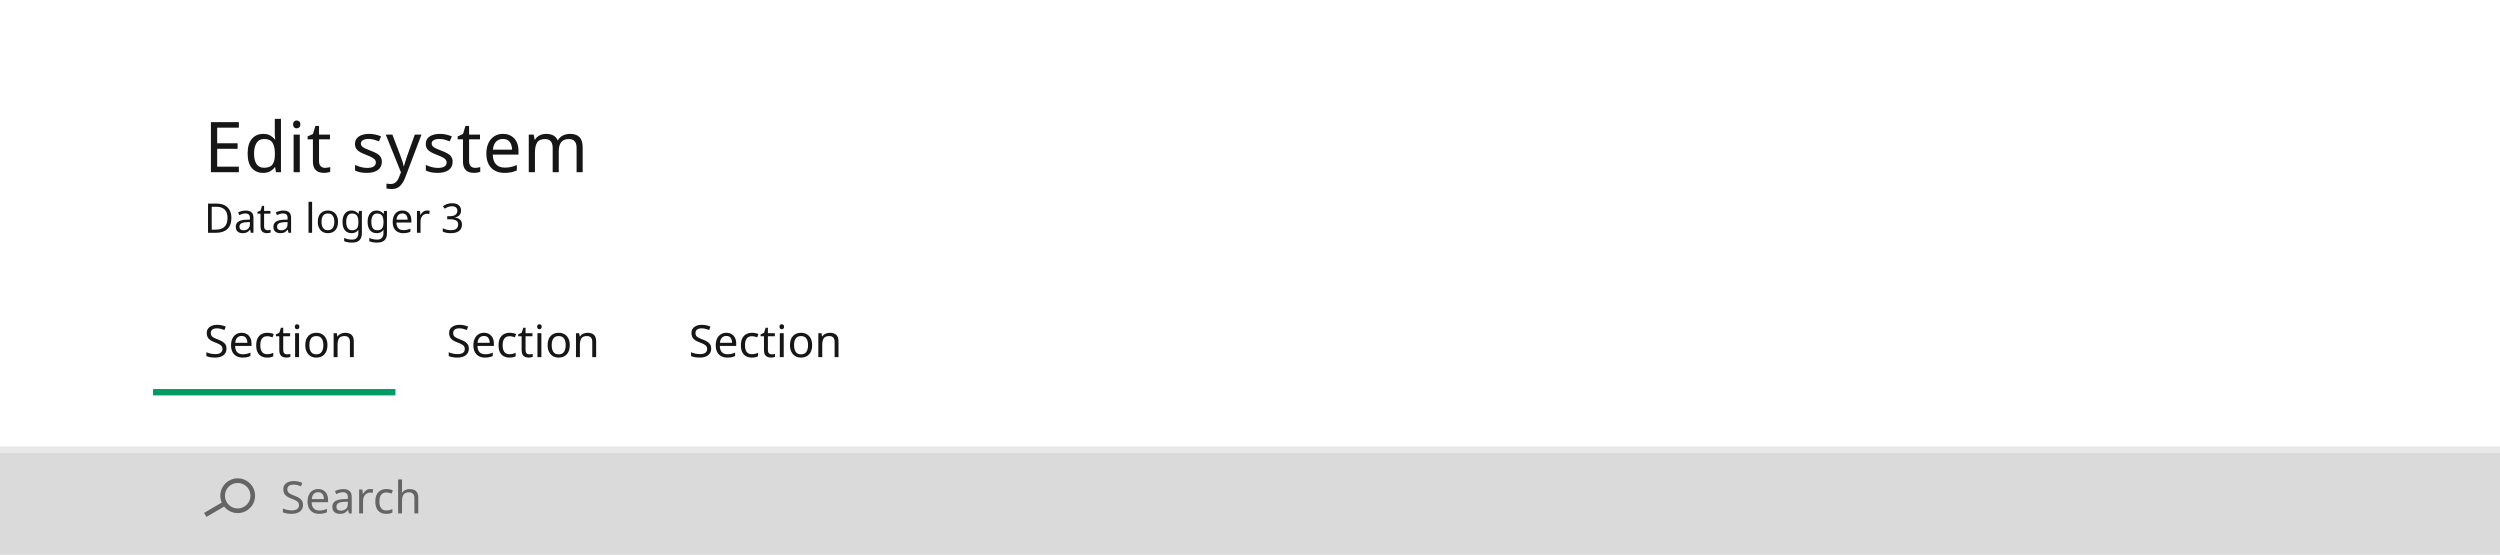
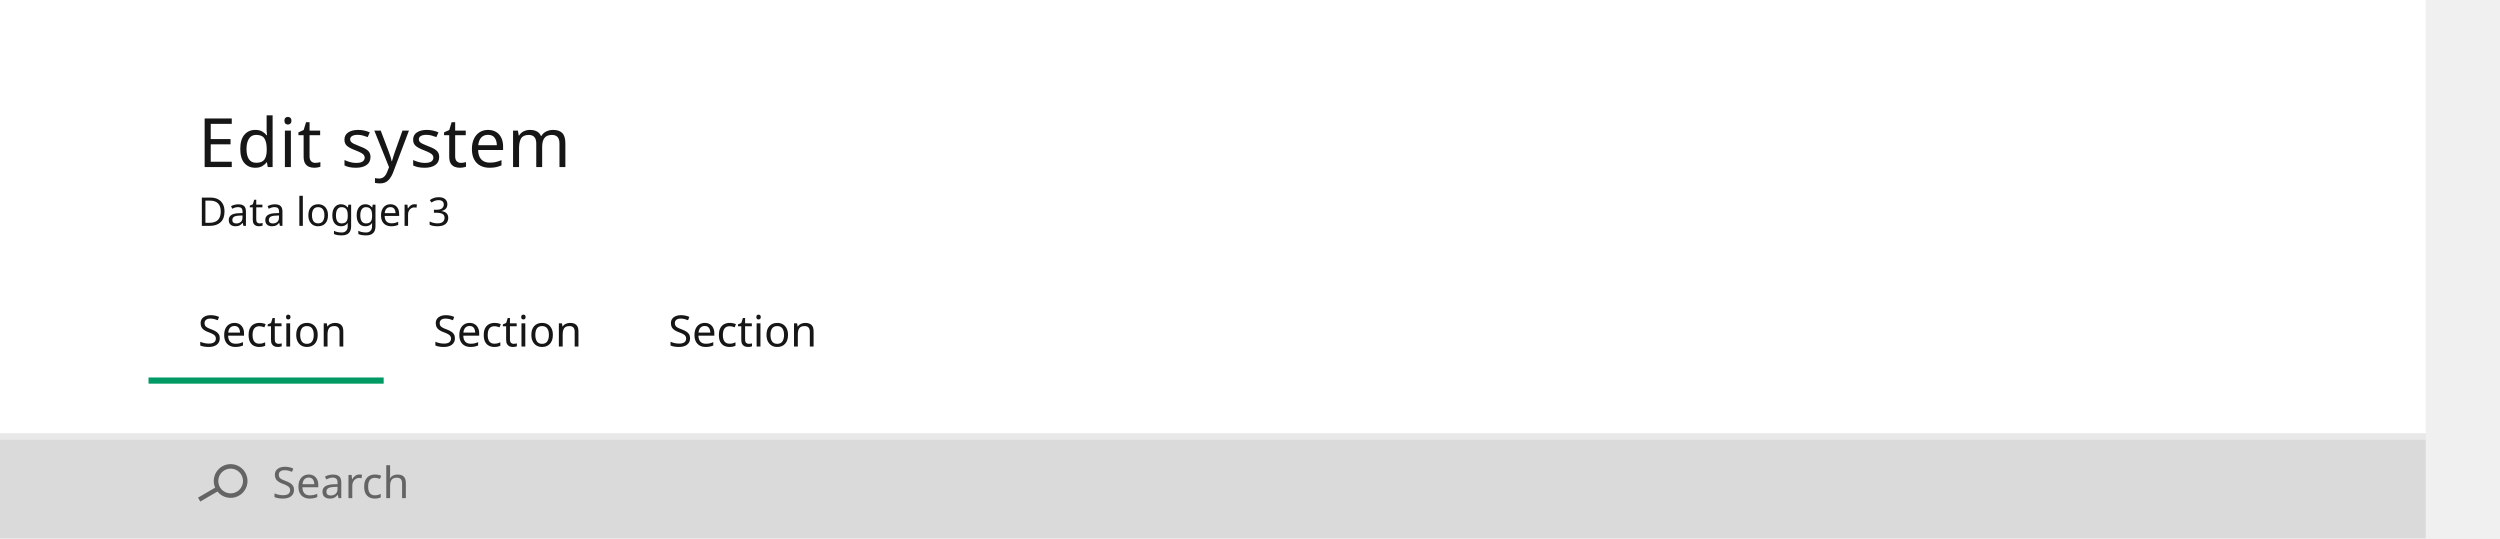
- <svg xmlns="http://www.w3.org/2000/svg" id="RSlide_HeaderSub_Tab_Search" width="784" height="174" viewBox="0 0 784 174">
+ <svg xmlns="http://www.w3.org/2000/svg" id="RSlide_HeaderSub_Tab_Search" width="808" height="174" viewBox="0 0 808 174">
  <defs>
    <clipPath id="clip-path">
-       <rect x="16" y="1" width="447.949" height="18" fill="none" />
+       <rect id="Rectangle_10809" data-name="Rectangle 10809" width="720" height="18" transform="translate(0)" fill="#fff" stroke="#707070" stroke-width="1" opacity="0" />
    </clipPath>
  </defs>
  <g id="Inputs_Search_Block_32" transform="translate(0 142)">
    <g id="Background_Group" data-name="Background Group">
      <rect id="Block" width="784" height="32" fill="#161617" opacity="0.1" />
      <g id="Line" transform="translate(0 31)" fill="none" stroke="#161617" stroke-width="1" opacity="0">
        <rect width="784" height="1" stroke="none" />
        <rect x="0.5" y="0.5" width="783" fill="none" />
      </g>
      <g id="Rollover" transform="translate(87 31)" fill="none" stroke="#00b888" stroke-width="1" opacity="0">
        <rect width="610" height="1" stroke="none" />
        <rect x="0.5" y="0.5" width="609" fill="none" />
      </g>
    </g>
    <g id="Stack_Group" data-name="Stack Group" transform="translate(64 3)">
-       <g id="Scroll_Group_1" data-name="Scroll Group 1" transform="translate(8 2)" clip-path="url(#clip-path)" style="isolation: isolate">
-         <text id="Search" transform="translate(16 14)" fill="#161617" font-size="14" font-family="SourceSansPro-Regular, Source Sans Pro" opacity="0.6">
+       <g id="Mask_Group_36" data-name="Mask Group 36" transform="translate(24 2)" clip-path="url(#clip-path)">
+         <text id="Search" transform="translate(0 14)" fill="#161617" font-size="14" font-family="SourceSansPro-Regular, Source Sans Pro" opacity="0.6">
          <tspan x="0" y="0">Search</tspan>
        </text>
      </g>
      <g id="Error_Group" data-name="Error Group" transform="translate(636 5)">
        <rect id="IconLocation" width="16" height="16" fill="#3cb4e7" opacity="0" />
        <path id="Error" d="M6.127,12.518h3.8V15h-3.8ZM6.062,1l.433,9.966H9.56L9.993,1Z" transform="translate(-0.136)" fill="#c4000c" opacity="0" />
      </g>
      <g id="Icon_Group" data-name="Icon Group" transform="translate(0 4)" opacity="0.6">
        <rect id="IconLocation-2" data-name="IconLocation" width="16" height="16" fill="#3cb4e7" opacity="0" />
        <path id="Magnify_Glass" data-name="Magnify Glass" d="M1201.563,778.525a5.461,5.461,0,0,0-5.014,7.614l-5.529,3.225.733,1.257,5.546-3.234a5.457,5.457,0,1,0,4.264-8.862m0,9.458a4,4,0,1,1,4-4,4,4,0,0,1-4,4" transform="translate(-1191.02 -777.525)" fill="#161617" stroke="rgba(0,0,0,0)" stroke-width="1" />
      </g>
-       <g id="Button_Icon_Ghost_24" transform="translate(632 0)" opacity="0">
-         <g id="Background">
-           <rect id="Background-2" data-name="Background" width="28" height="24" fill="#161617" opacity="0" />
-           <rect id="Mousedown" width="24" height="24" fill="none" opacity="0" />
-           <g id="Rollover-2" data-name="Rollover" transform="translate(4 4)" fill="none" stroke="#009b65" stroke-width="1" opacity="0">
-             <rect width="24" height="16" stroke="none" />
-             <rect x="0.5" y="0.5" width="23" height="15" fill="none" />
+       <g id="Button_Icon_Ghost_24" transform="translate(140 -3)" opacity="0">
+         <g id="Background" transform="translate(-323.853 -324)">
+           <rect id="Background-2" data-name="Background" width="24" height="24" transform="translate(323.853 324)" fill="#161617" opacity="0" />
+           <rect id="Mousedown" width="24" height="24" transform="translate(323.853 324)" fill="none" opacity="0" />
+           <g id="Rollover-2" data-name="Rollover" transform="translate(323.853 324)" fill="none" stroke="#009b65" stroke-width="1" opacity="0">
+             <rect width="24" height="24" stroke="none" />
+             <rect x="0.5" y="0.5" width="23" height="23" fill="none" />
          </g>
        </g>
-         <g id="Icon" transform="translate(4 4)">
-           <rect id="IconAlignment" width="16" height="16" transform="translate(0 0)" fill="#649fff" opacity="0" />
-           <rect id="Icon-2" data-name="Icon" width="12" height="12" transform="translate(2 2)" fill="#161617" opacity="0" />
-           <path id="Close_Icon" data-name="Close Icon" d="M4.5,11V6.5H0v-2H4.5V0h2V4.5H11v2H6.5V11Z" transform="translate(7.778 0) rotate(45)" fill="#161617" />
+         <g id="Icon" transform="translate(-4 -3)">
+           <rect id="IconAlignment" width="16" height="16" transform="translate(8 7)" fill="#649fff" opacity="0" />
+           <rect id="Icon-2" data-name="Icon" width="12" height="12" transform="translate(10 9)" fill="#161617" opacity="0" />
+           <path id="Close_Icon" data-name="Close Icon" d="M-1926.5-1873v-4.5h-4.5v-2h4.5v-4.5h2v4.5h4.5v2h-4.5v4.5Z" transform="translate(49.012 2704.612) rotate(45)" fill="#161617" />
        </g>
      </g>
    </g>
    <rect id="Text_Focus" data-name="Text Focus" width="1" height="18" transform="translate(86 6)" opacity="0" />
  </g>
  <rect id="Top_Cover" data-name="Top Cover" width="784" height="142" fill="#fff" />
  <rect id="Divider_Top" data-name="Divider Top" width="784" height="2" transform="translate(0 140)" fill="#161617" opacity="0.1" />
  <g id="Header" transform="translate(64 32)">
    <text id="Edit_system" data-name="Edit system" transform="translate(0 22)" fill="#161617" stroke="rgba(0,0,0,0)" stroke-width="1" font-size="22" font-family="SourceSansPro-Regular, Source Sans Pro" letter-spacing="0.01em">
      <tspan x="0" y="0">Edit system</tspan>
    </text>
    <text id="Data_logger_3" data-name="Data logger 3" transform="translate(0 41)" fill="#161617" stroke="rgba(0,0,0,0)" stroke-width="1" font-size="12.8" font-family="SourceSansPro-Light, Source Sans Pro" font-weight="300">
      <tspan x="0" y="0">Data logger 3</tspan>
    </text>
  </g>
  <g id="Stacks_Group_Tab" data-name="Stacks Group Tab">
    <g id="Tabs_Horizontal_Text_Single_32" transform="translate(200 92)">
      <g id="Background-3" data-name="Background">
        <rect id="Background-4" data-name="Background" width="76" height="32" fill="none" opacity="0" />
        <rect id="Rollover-3" data-name="Rollover" width="76" height="2" transform="translate(0 30)" fill="#161617" opacity="0" />
        <rect id="SelectionRectangle" width="2" height="2" transform="translate(37 30)" fill="#009b65" opacity="0" />
      </g>
      <g id="Stacks_Group" data-name="Stacks Group">
        <text id="Section" transform="translate(16 20)" fill="#161617" font-size="14" font-family="SourceSansPro-Regular, Source Sans Pro">
          <tspan x="0" y="0">Section</tspan>
        </text>
      </g>
    </g>
    <g id="Tabs_Horizontal_Text_Single_32-2" data-name="Tabs_Horizontal_Text_Single_32" transform="translate(124 92)">
      <g id="Background-5" data-name="Background">
        <rect id="Background-6" data-name="Background" width="76" height="32" fill="none" opacity="0" />
        <rect id="Rollover-4" data-name="Rollover" width="76" height="2" transform="translate(0 30)" fill="#161617" opacity="0" />
        <rect id="SelectionRectangle-2" data-name="SelectionRectangle" width="2" height="2" transform="translate(37 30)" fill="#009b65" opacity="0" />
      </g>
      <g id="Stacks_Group-2" data-name="Stacks Group">
        <text id="Section-2" data-name="Section" transform="translate(16 20)" fill="#161617" font-size="14" font-family="SourceSansPro-Regular, Source Sans Pro">
          <tspan x="0" y="0">Section</tspan>
        </text>
      </g>
    </g>
    <g id="Tabs_Horizontal_Text_Single_32-3" data-name="Tabs_Horizontal_Text_Single_32" transform="translate(48 92)">
      <g id="Background-7" data-name="Background">
        <rect id="Background-8" data-name="Background" width="76" height="32" fill="none" opacity="0" />
        <g id="Rollover-5" data-name="Rollover" transform="translate(0 30)" fill="#009b65" stroke="#009b65" stroke-width="1" opacity="0">
          <rect width="76" height="1.984" stroke="none" />
          <rect x="0.5" y="0.5" width="75" height="0.984" fill="none" />
        </g>
        <rect id="SelectionRectangle-3" data-name="SelectionRectangle" width="76" height="2" transform="translate(0 30)" fill="#009b65" />
      </g>
      <g id="Stacks_Group-3" data-name="Stacks Group">
        <text id="Section-3" data-name="Section" transform="translate(16 20)" fill="#161617" font-size="14" font-family="SourceSansPro-Regular, Source Sans Pro">
          <tspan x="0" y="0">Section</tspan>
        </text>
      </g>
    </g>
  </g>
</svg>
